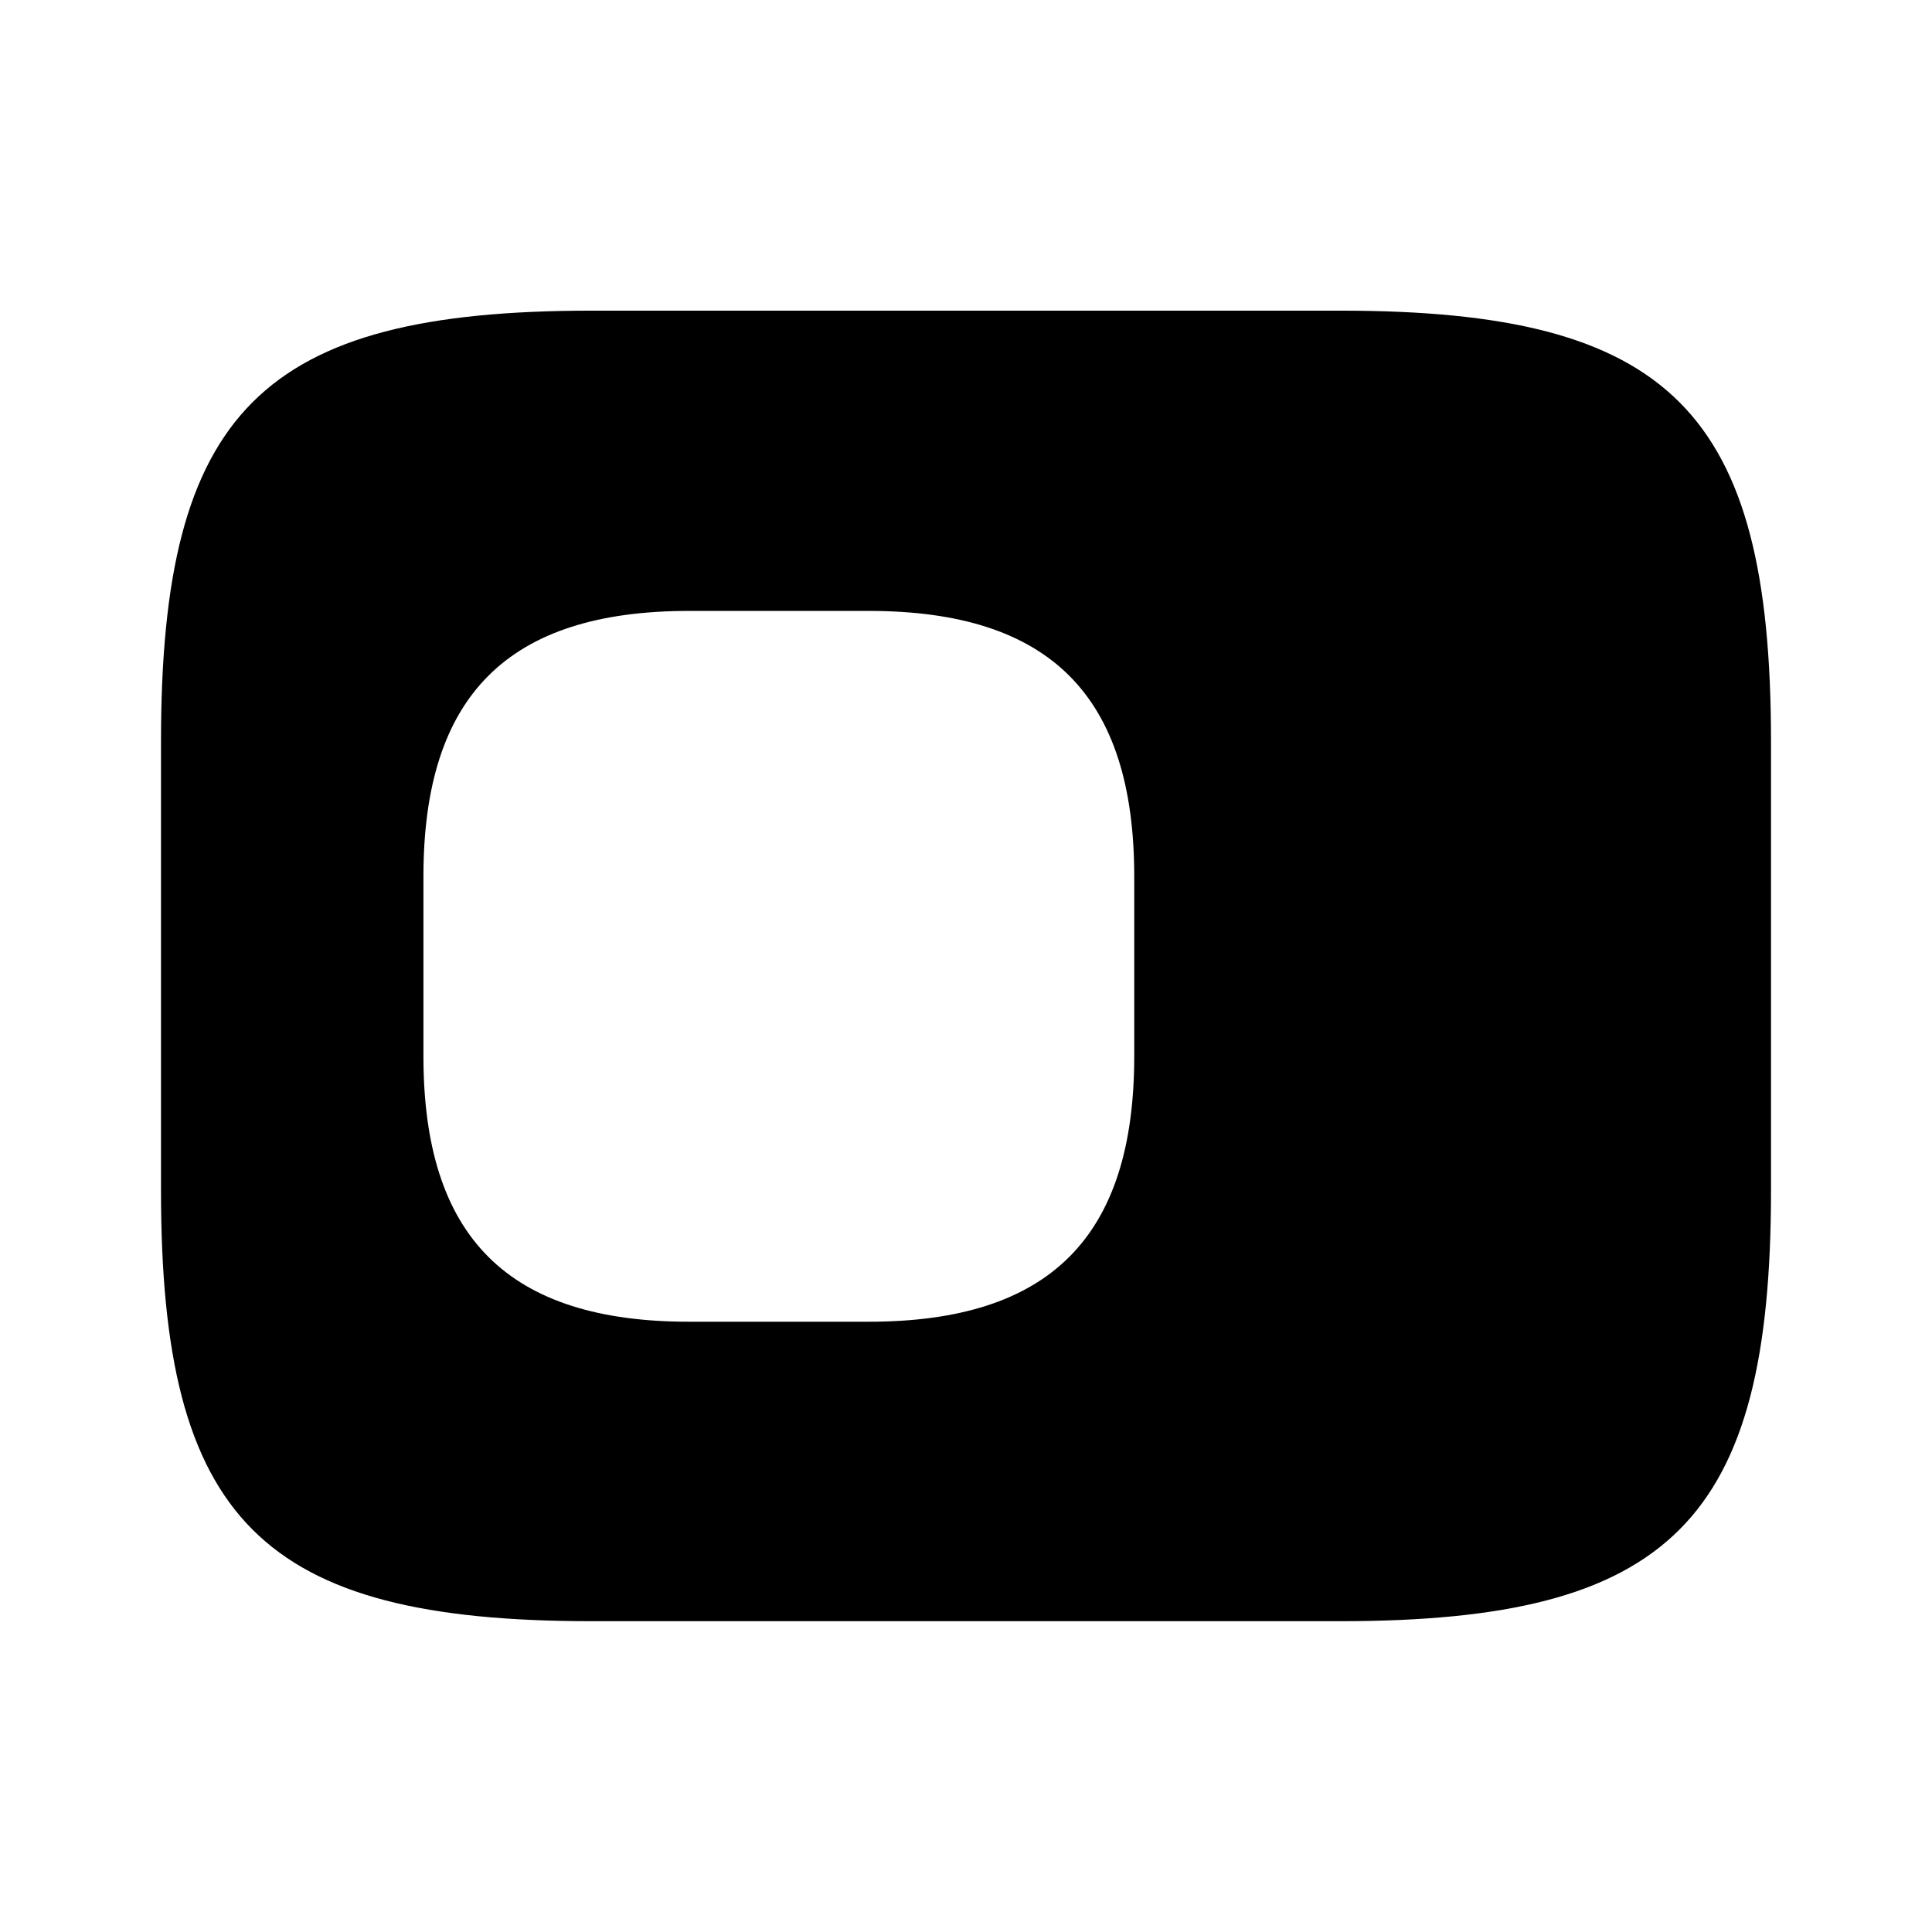
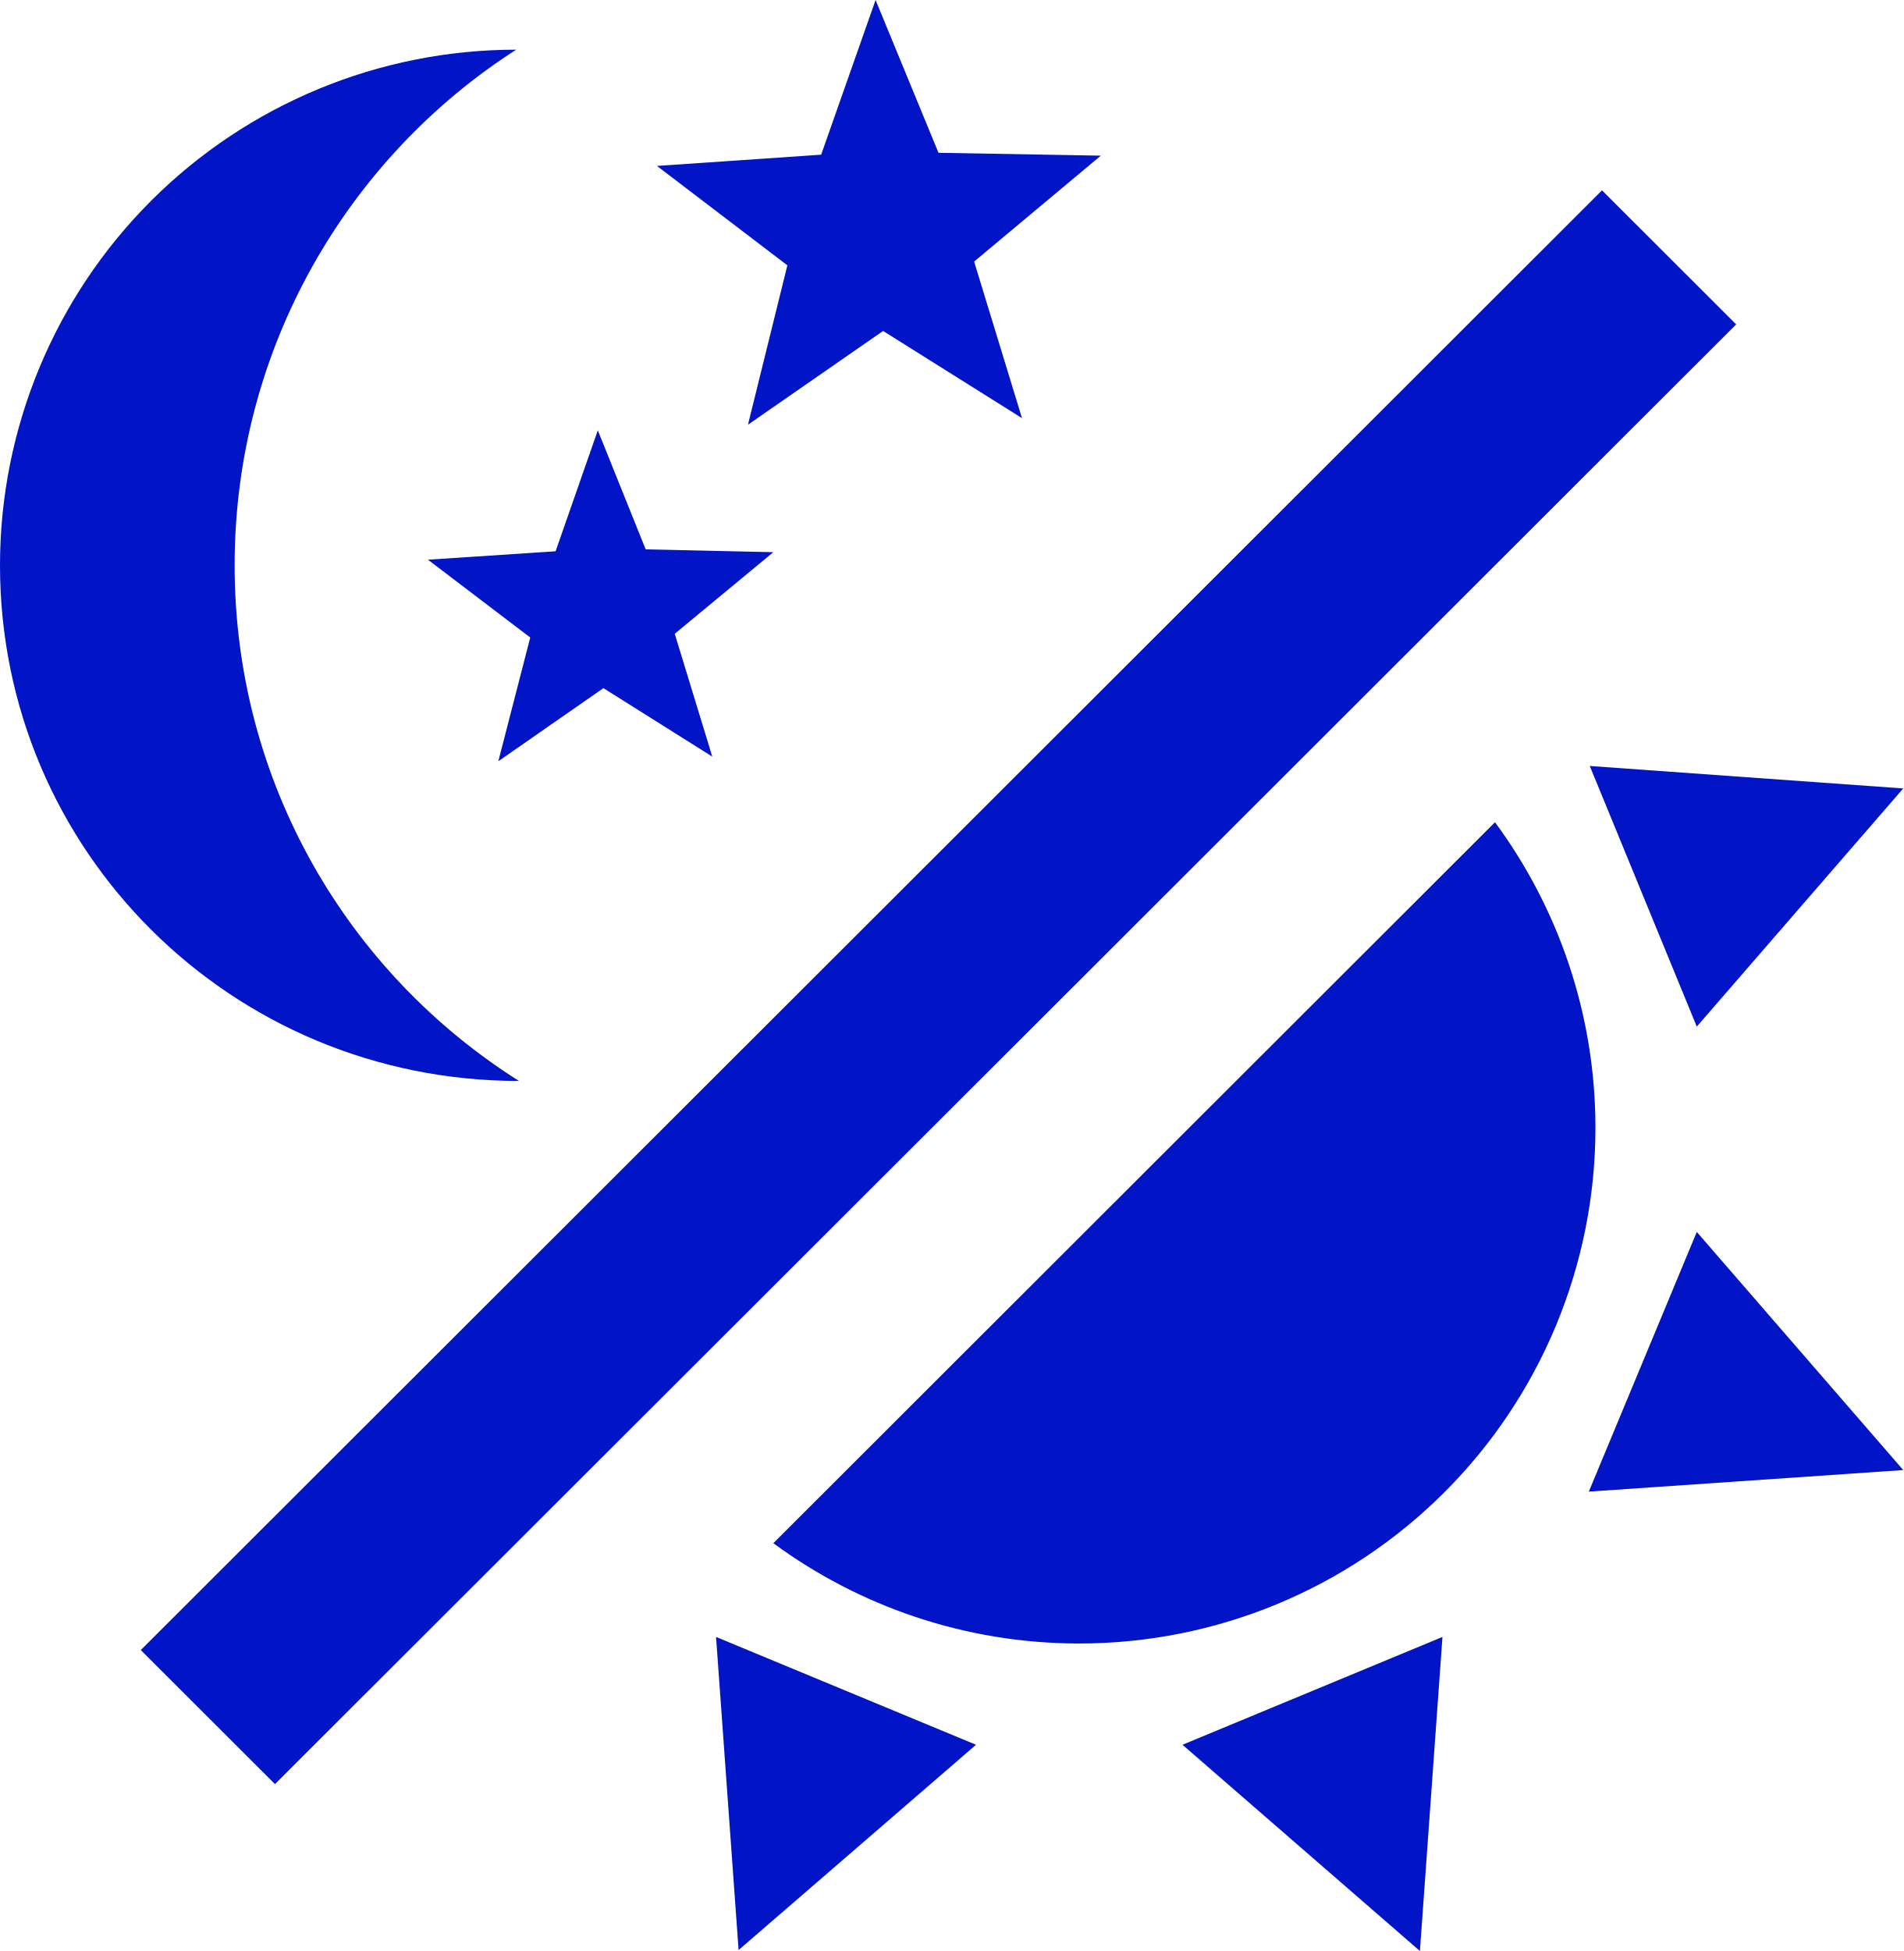
- <svg xmlns="http://www.w3.org/2000/svg" width="40px" height="40px" viewBox="0 0 24 24">
-   <path d="M16.65 3.859H7.35C3.25 3.859 2 5.109 2 9.209V14.789C2 18.889 3.25 20.139 7.35 20.139H16.65C20.75 20.139 22 18.889 22 14.789V9.209C22 5.109 20.75 3.859 16.65 3.859ZM14.09 13.119C14.09 15.369 13.04 16.419 10.79 16.419H8.56C6.31 16.419 5.26 15.369 5.26 13.119V10.889C5.26 8.639 6.31 7.589 8.56 7.589H10.79C13.04 7.589 14.09 8.639 14.09 10.889V13.119Z" />
+ <svg xmlns="http://www.w3.org/2000/svg" width="40" height="41" viewBox="0 0 40 41" fill="none">
+   <path d="M10.848 1.044C7.318 3.31 4.931 7.309 4.931 11.88C4.931 16.451 7.318 20.451 10.907 22.716C4.852 22.716 0 17.87 0 11.88C0 9.006 1.143 6.25 3.177 4.218C5.212 2.186 7.971 1.044 10.848 1.044Z" fill="#0115C6" />
+   <path d="M14.97 15.9L12.682 14.461L10.473 15.998L11.144 13.397L8.994 11.762L11.677 11.585L12.564 9.043L13.57 11.545L16.253 11.604L14.181 13.319L14.97 15.9Z" fill="#0115C6" />
+   <path d="M21.479 8.787L18.56 6.955L15.72 8.925L16.548 5.576L13.807 3.487L17.258 3.251L18.402 0L19.724 3.211L23.136 3.271L20.473 5.497L21.479 8.787Z" fill="#0115C6" />
+   <path d="M33.669 4L36.489 6.817L5.779 37.493L2.959 34.676L33.669 4Z" fill="#0115C6" />
+   <path d="M33.531 23.702C33.531 26.576 32.388 29.332 30.353 31.364C28.319 33.396 25.559 34.538 22.682 34.538C20.276 34.538 18.047 33.75 16.253 32.43L31.42 17.279C32.742 19.072 33.531 21.298 33.531 23.702Z" fill="#0115C6" />
+   <path d="M33.392 31.346L35.661 25.889L40 30.893L33.392 31.346Z" fill="#0115C6" />
+   <path d="M35.661 21.574L33.412 16.097L40 16.569L35.661 21.574Z" fill="#0115C6" />
+   <path d="M24.852 36.666L30.316 34.4L29.842 41L24.852 36.666Z" fill="#0115C6" />
+   <path d="M15.049 34.4L20.513 36.666L15.523 40.98L15.049 34.4Z" fill="#0115C6" />
</svg>
